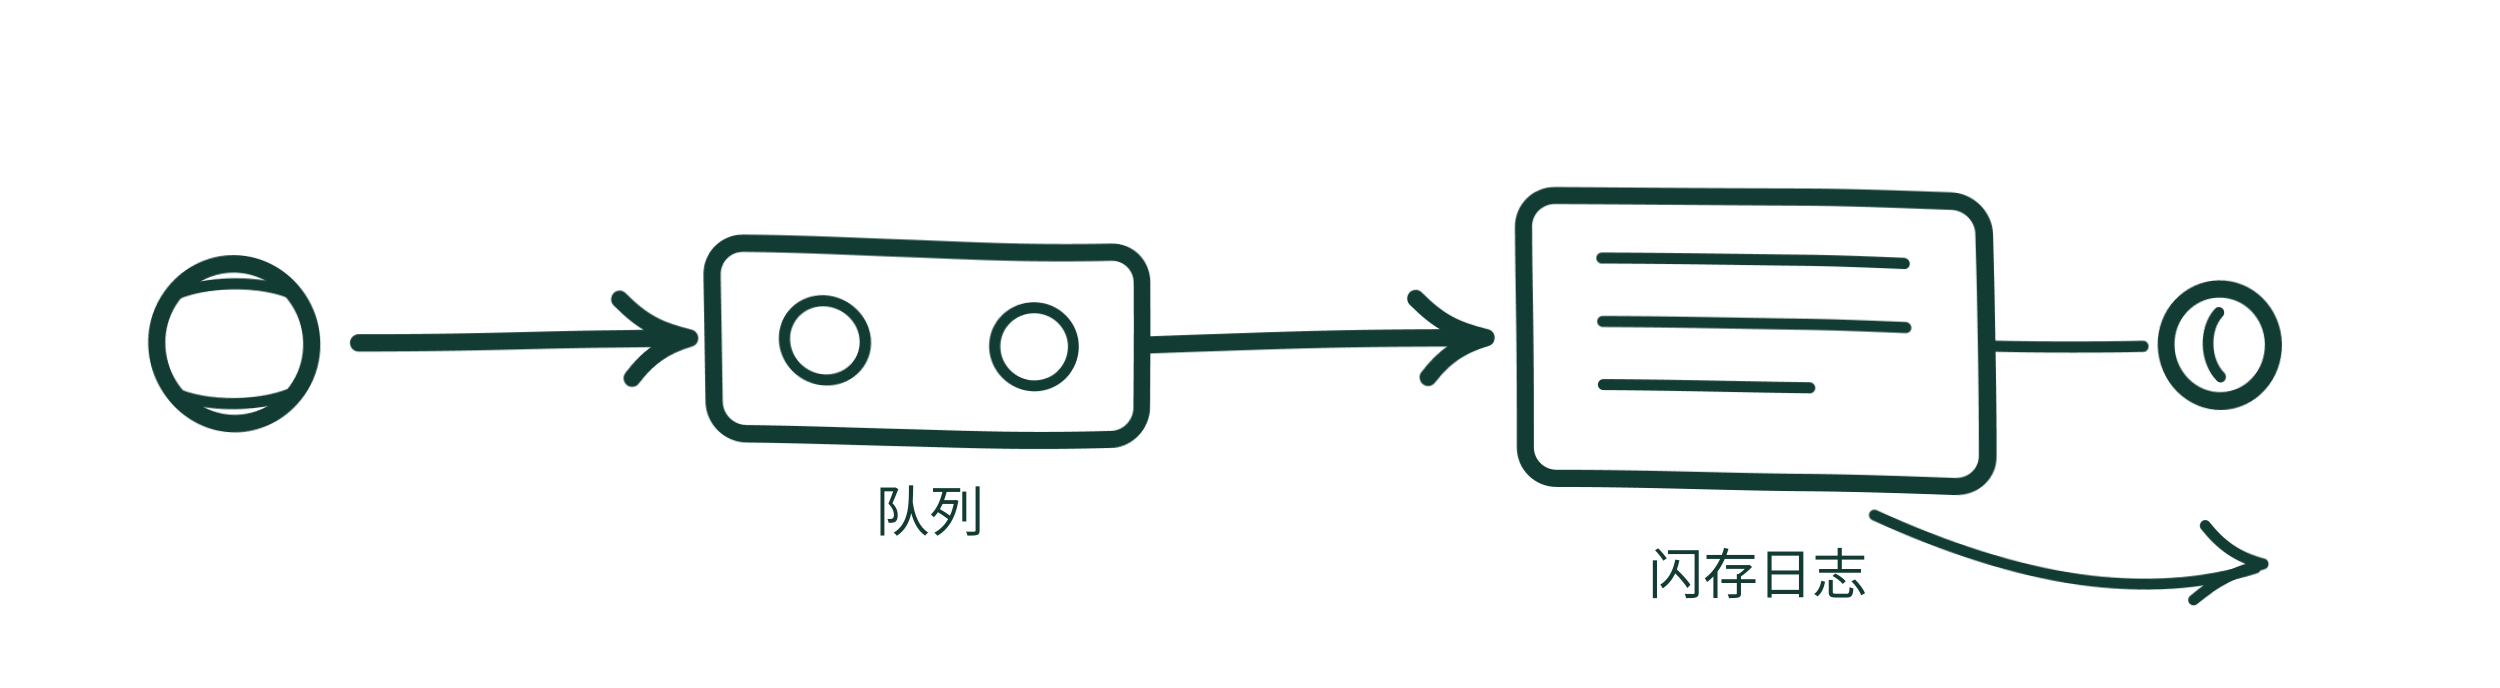
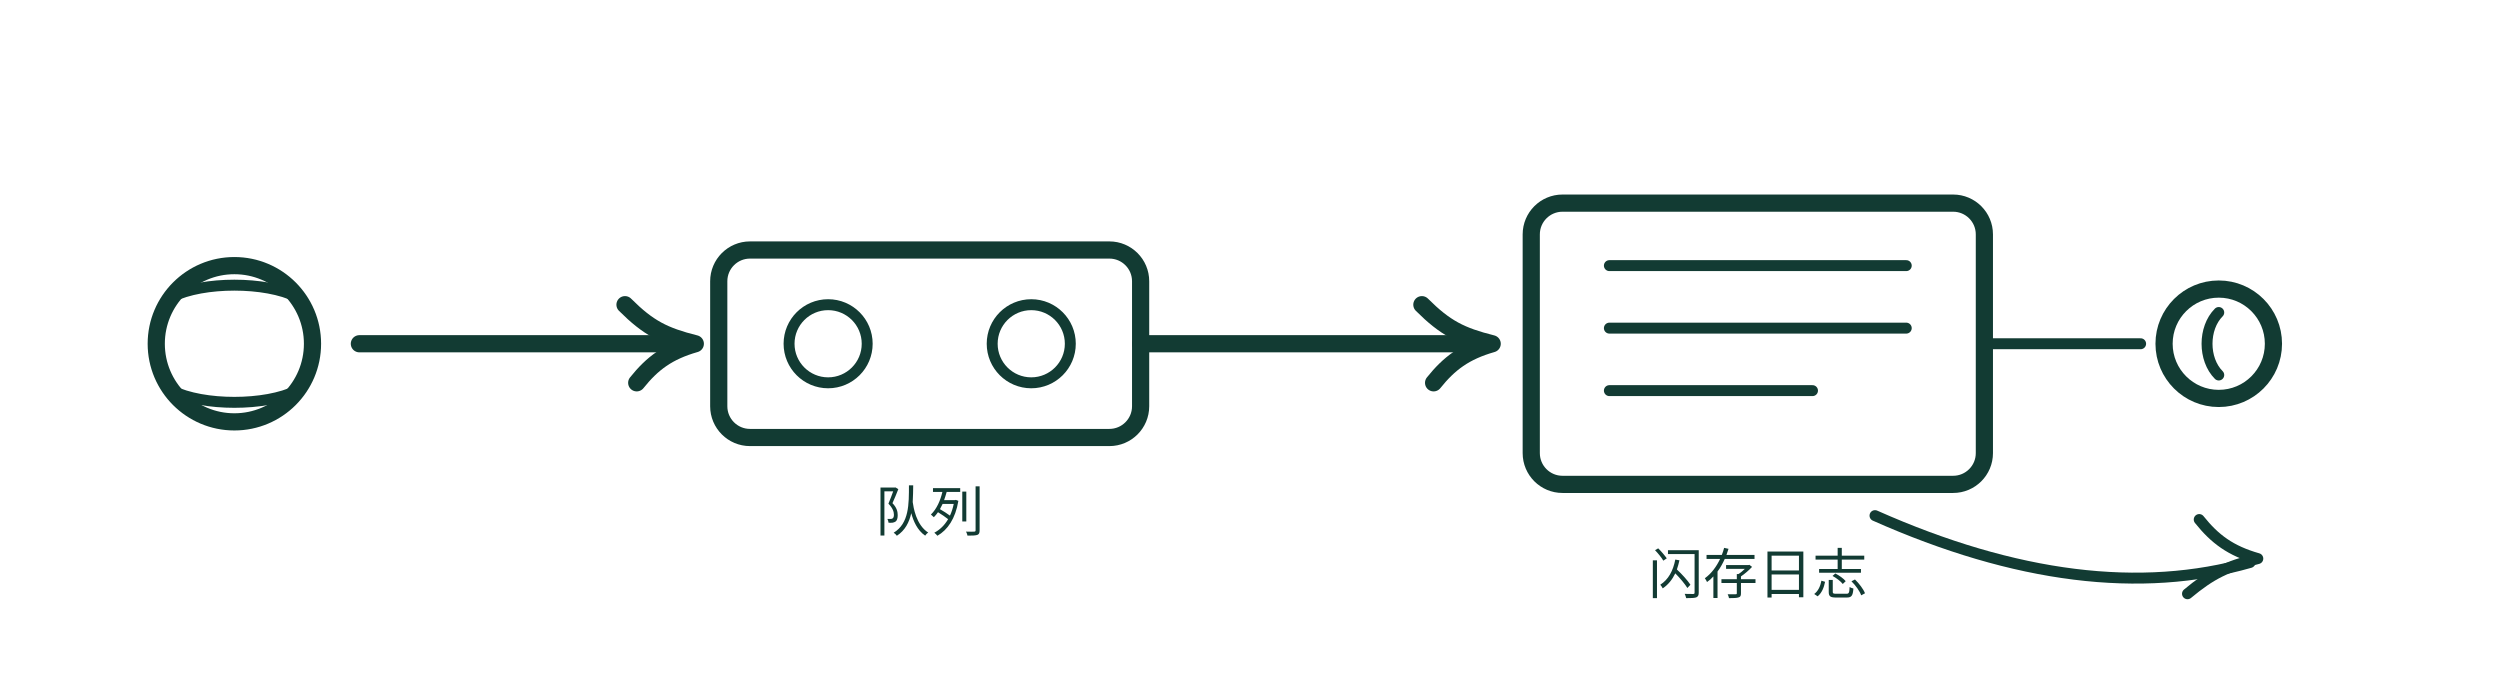
<svg xmlns="http://www.w3.org/2000/svg" viewBox="0 0 320 88" role="img" aria-label="S3 记录器：传感器、队列、闪存日志与状态灯" fill="none" stroke="var(--cover-ink, #123b33)" stroke-linecap="round" stroke-linejoin="round">
-   <defs>
-     <filter id="hw-projects-02-s3-logger" x="-5%" y="-5%" width="110%" height="110%">
-       <feTurbulence type="fractalNoise" baseFrequency="0.013" numOctaves="2" seed="19" result="n" />
-       <feDisplacementMap in="SourceGraphic" in2="n" scale="3.2" />
-     </filter>
-   </defs>
-   <g filter="url(#hw-projects-02-s3-logger)">
-     <circle cx="30" cy="44" r="10" stroke-width="2.2" />
-     <path d="M22 38 C 26 36, 34 36, 38 38 M22 50 C 26 52, 34 52, 38 50" stroke-width="1.4" />
-     <path d="M46 44 C 62 44, 74 44, 88 44" stroke-width="2.2" />
-     <path d="M80 39 C 83 42, 85 43, 89 44 C 85.5 45, 83.5 46.5, 81.5 49" stroke-width="2.2" />
-     <rect x="92" y="32" width="54" height="24" rx="4" stroke-width="2.2" />
-     <circle cx="106" cy="44" r="5" stroke-width="1.4" />
-     <circle cx="132" cy="44" r="5" stroke-width="1.4" />
-     <path d="M146 44 C 162 44, 174 44, 190 44" stroke-width="2.2" />
-     <path d="M182 39 C 185 42, 187 43, 191 44 C 187.5 45, 185.5 46.5, 183.5 49" stroke-width="2.2" />
-     <rect x="196" y="26" width="58" height="36" rx="4" stroke-width="2.2" />
-     <path d="M206 34 L 244 34 M206 42 L 244 42 M206 50 L 232 50" stroke-width="1.4" />
-     <path d="M254 44 C 262 44, 266 44, 274 44" stroke-width="1.4" />
-     <circle cx="284" cy="44" r="7" stroke-width="2.2" />
-     <path d="M284 40 C 282 42, 282 46, 284 48" stroke-width="1.4" />
-     <path d="M240 66 C 258 74, 274 76, 288 72" stroke-width="1.4" />
-     <path d="M280 76 C 283 73.5, 285 72.5, 289 71.5 C 285.5 70.5, 283.5 69, 281.5 66.5" stroke-width="1.4" />
-   </g>
+   <circle cx="30" cy="44" r="10" stroke-width="2.2" />
+   <path d="M22 38 C 26 36, 34 36, 38 38 M22 50 C 26 52, 34 52, 38 50" stroke-width="1.4" />
+   <path d="M46 44 C 62 44, 74 44, 88 44" stroke-width="2.2" />
+   <path d="M80 39 C 83 42, 85 43, 89 44 C 85.5 45, 83.5 46.5, 81.5 49" stroke-width="2.2" />
+   <rect x="92" y="32" width="54" height="24" rx="4" stroke-width="2.2" />
+   <circle cx="106" cy="44" r="5" stroke-width="1.4" />
+   <circle cx="132" cy="44" r="5" stroke-width="1.4" />
  <text x="119" y="68" font-family="sans-serif" font-size="7" fill="var(--cover-ink, #123b33)" stroke="none" text-anchor="middle">队列</text>
+   <path d="M146 44 C 162 44, 174 44, 190 44" stroke-width="2.2" />
+   <path d="M182 39 C 185 42, 187 43, 191 44 C 187.5 45, 185.5 46.5, 183.5 49" stroke-width="2.2" />
+   <rect x="196" y="26" width="58" height="36" rx="4" stroke-width="2.2" />
+   <path d="M206 34 L 244 34 M206 42 L 244 42 M206 50 L 232 50" stroke-width="1.4" />
  <text x="225" y="76" font-family="sans-serif" font-size="7" fill="var(--cover-ink, #123b33)" stroke="none" text-anchor="middle">闪存日志</text>
+   <path d="M254 44 C 262 44, 266 44, 274 44" stroke-width="1.4" />
+   <circle cx="284" cy="44" r="7" stroke-width="2.2" />
+   <path d="M284 40 C 282 42, 282 46, 284 48" stroke-width="1.4" />
+   <path d="M240 66 C 258 74, 274 76, 288 72" stroke-width="1.4" />
+   <path d="M280 76 C 283 73.5, 285 72.5, 289 71.5 C 285.5 70.5, 283.5 69, 281.5 66.5" stroke-width="1.4" />
</svg>
